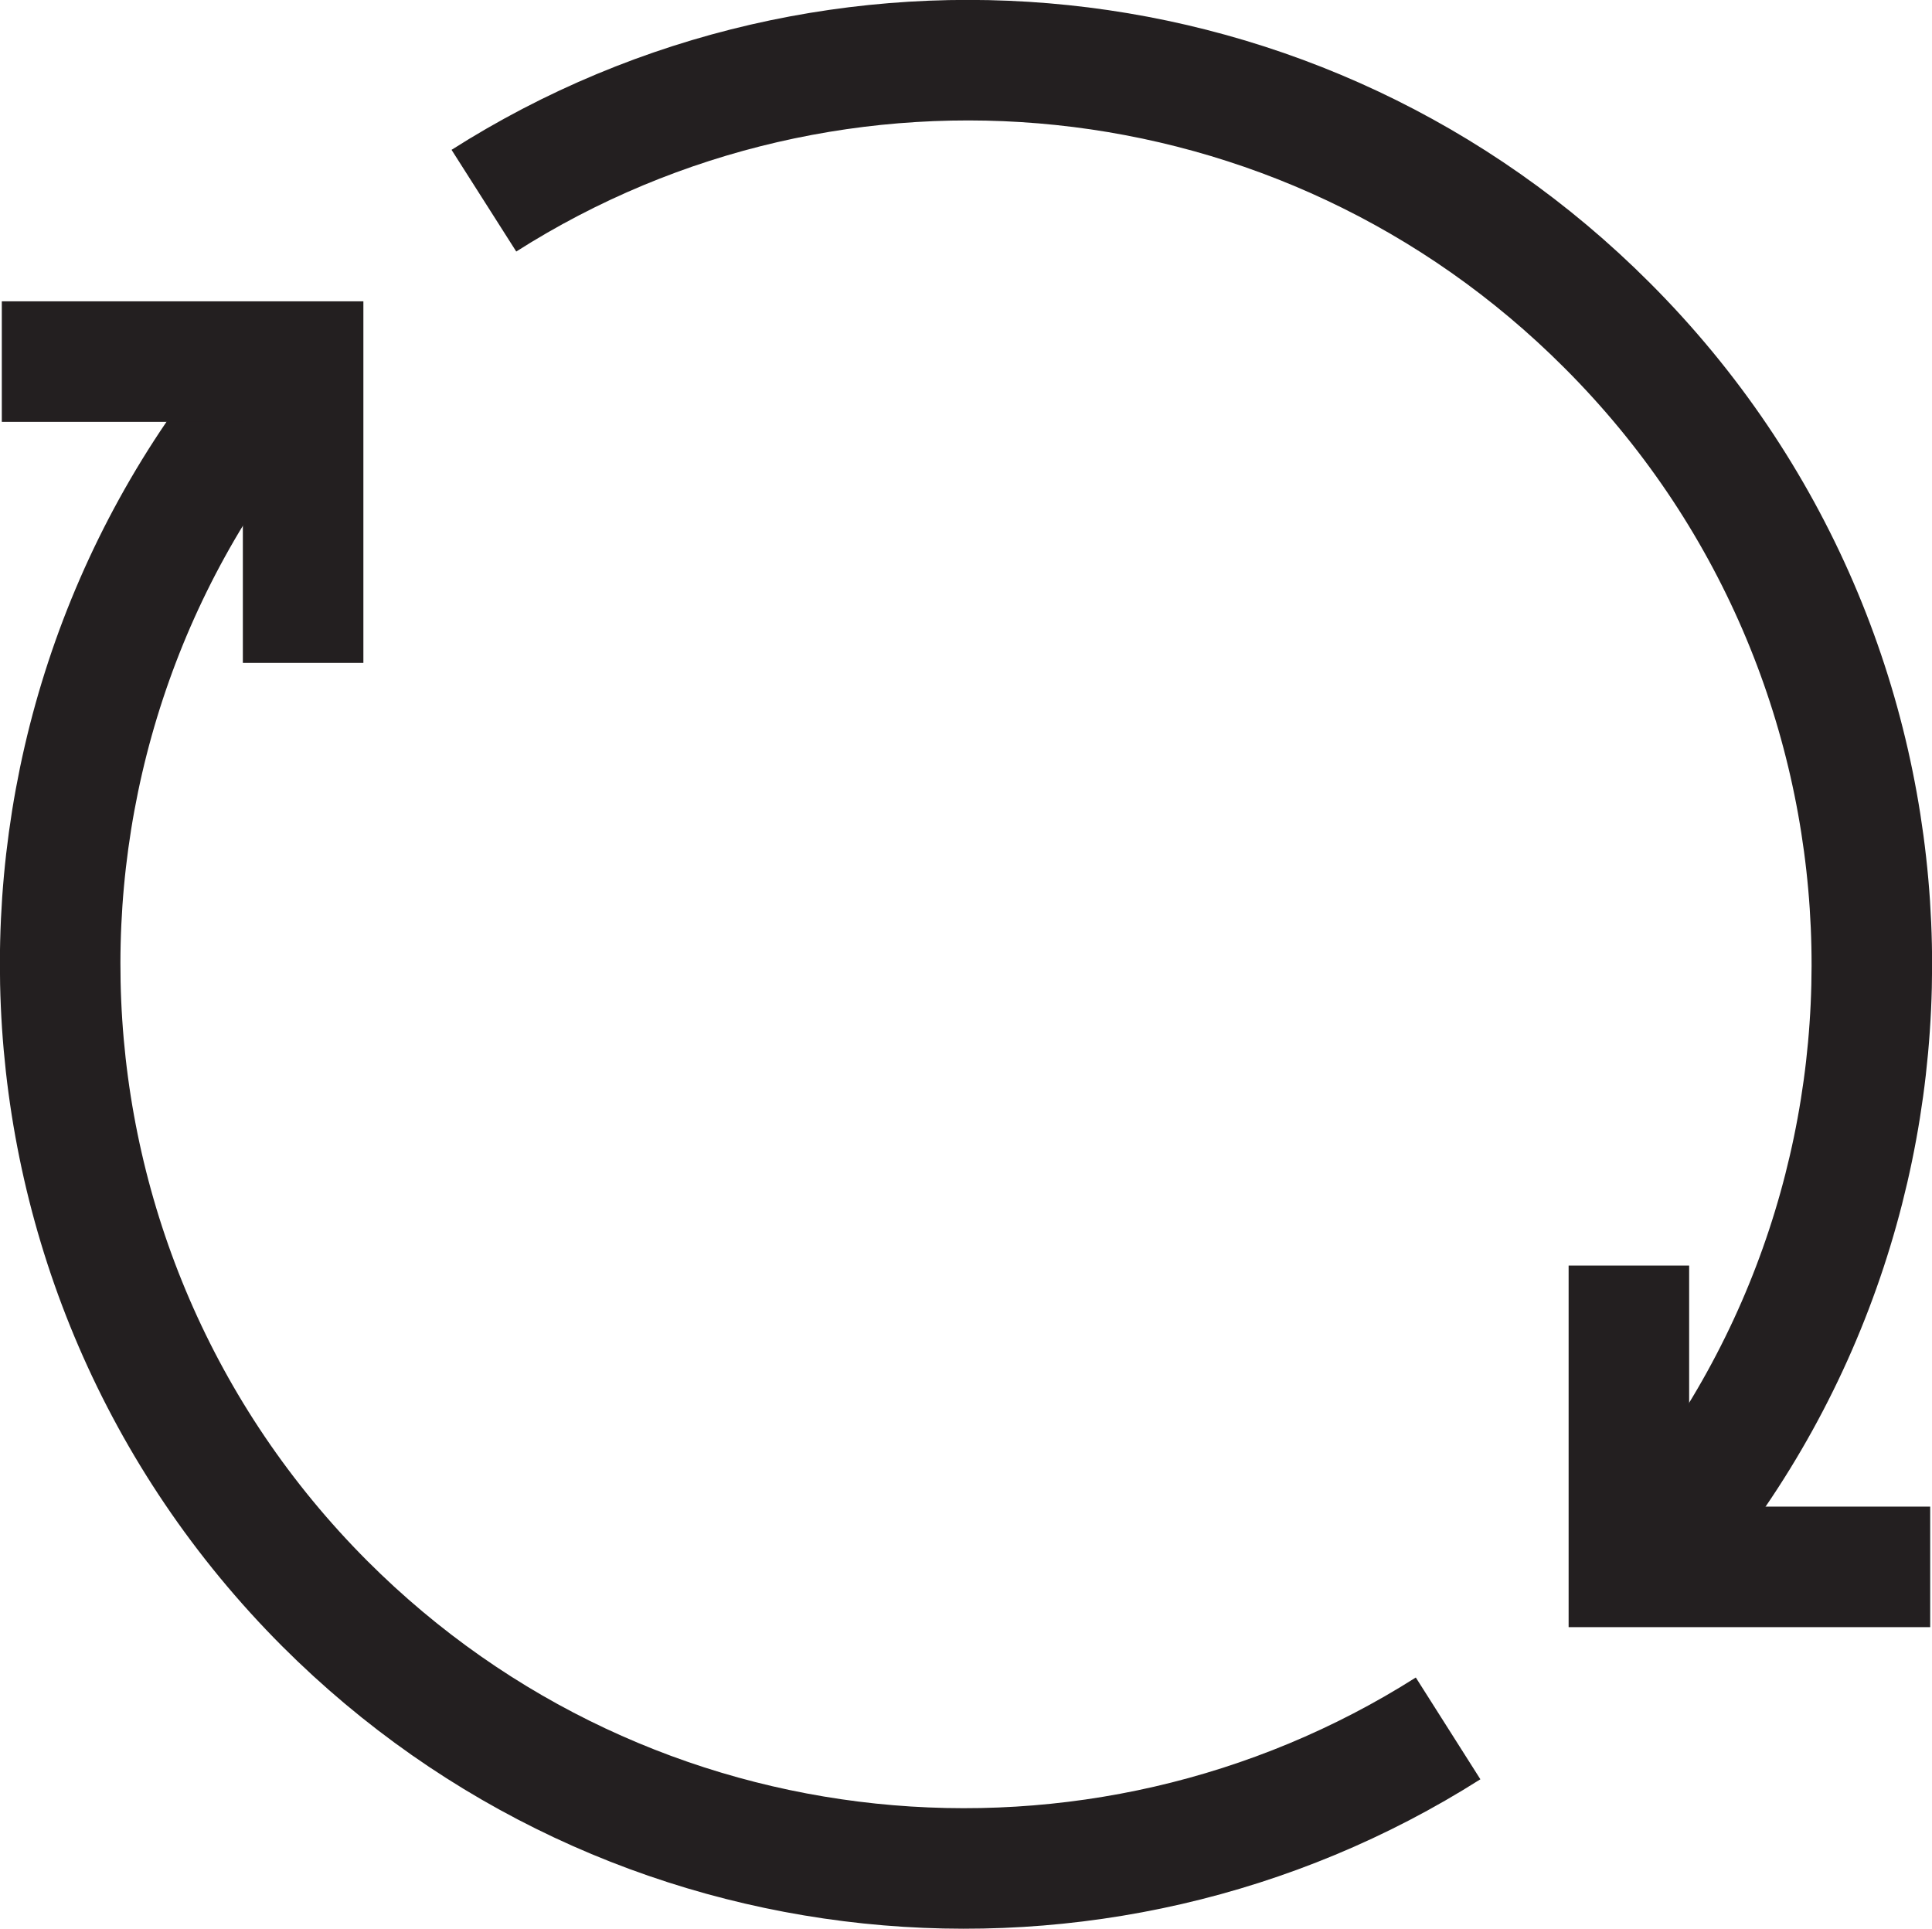
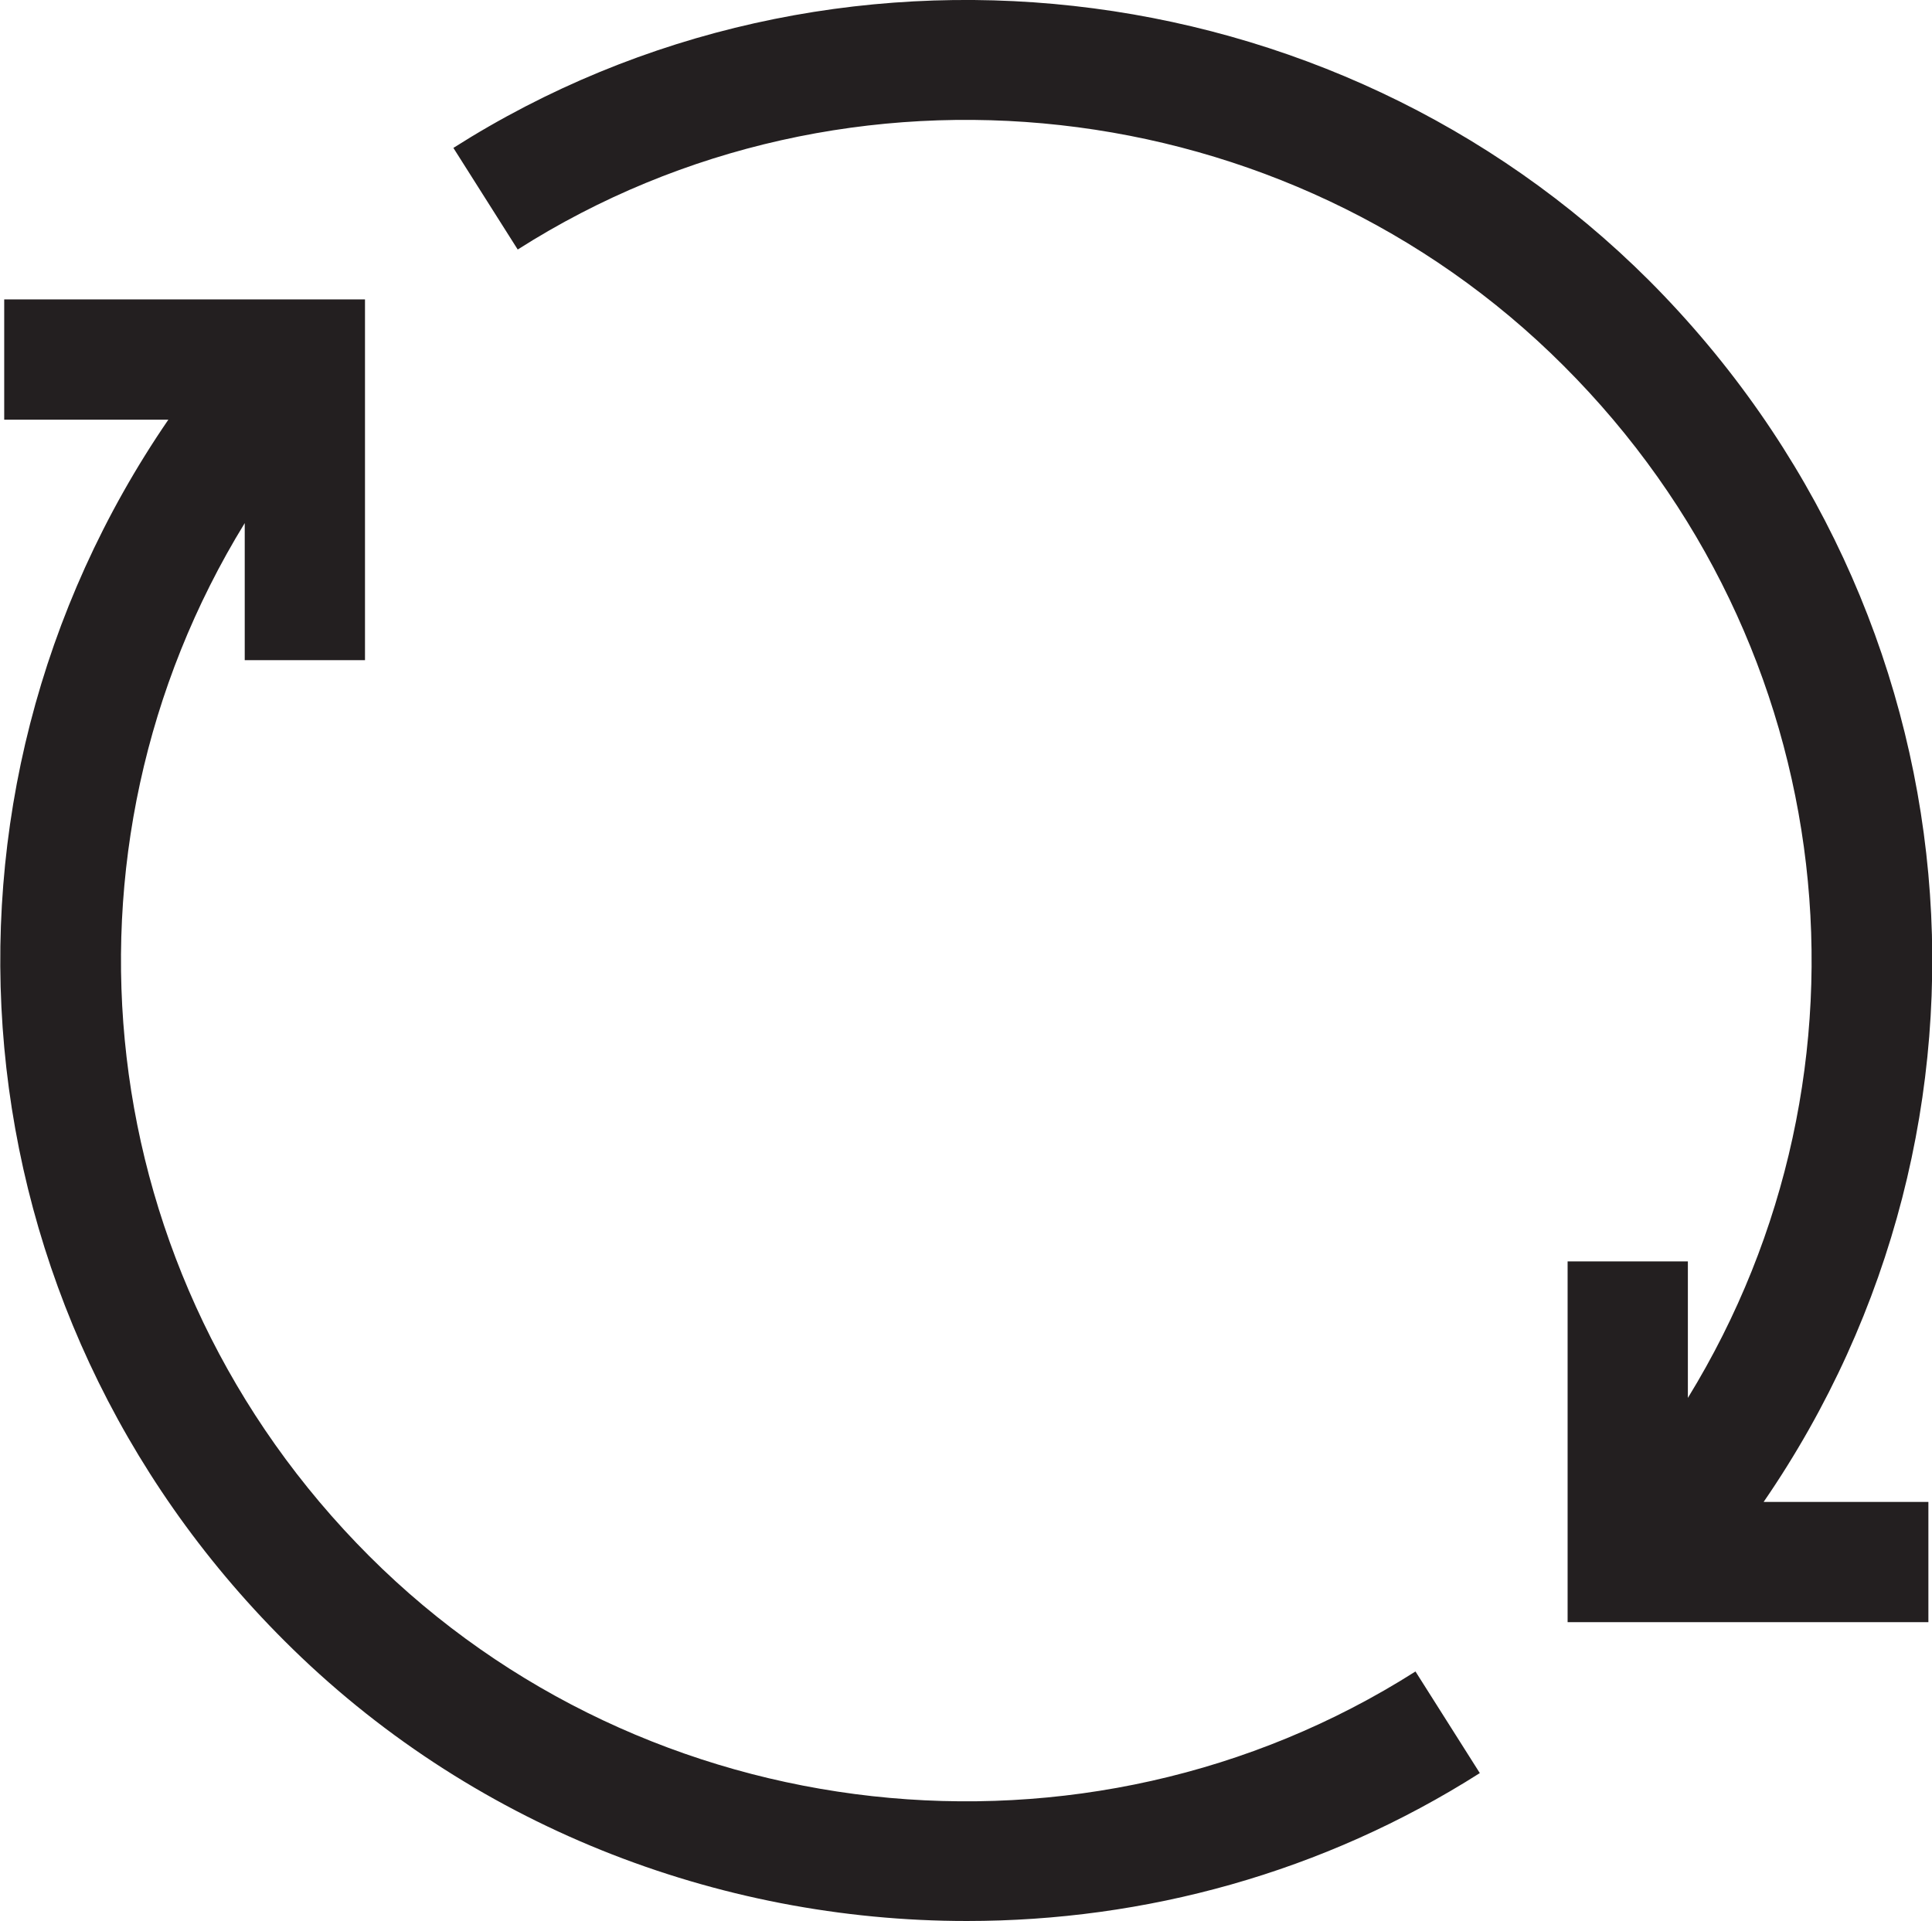
- <svg xmlns="http://www.w3.org/2000/svg" id="Icons" viewBox="0 0 32.06 32">
-   <defs>
-     <style>
-       .cls-1 {
-         fill: none;
-         stroke: #231f20;
-         stroke-miterlimit: 10;
-         stroke-width: 2px;
-       }
-     </style>
-   </defs>
-   <path class="cls-1" d="m4.45,6.42C-.45,12.32-.13,21.08,5.39,26.61c5.06,5.06,12.84,5.75,18.64,2.07" />
-   <polyline class="cls-1" points=".03 6 5.03 6 5.03 11" />
-   <path class="cls-1" d="m27.61,25.58c4.9-5.89,4.58-14.66-.94-20.18C21.61.33,13.83-.36,8.03,3.33" />
-   <polyline class="cls-1" points="32.03 26 27.03 26 27.03 21" />
+ <svg xmlns="http://www.w3.org/2000/svg" id="Icons" viewBox="0 0 32.13 31.95">
+   <path d="m24.61,29.49c-2.61,1.66-5.57,2.46-8.53,2.46-4.15,0-8.28-1.59-11.35-4.66C-.8,21.77-1.52,13.28,2.8,6.98H.07v-2h6v6h-2v-2.28c-3.34,5.44-2.59,12.52,2.07,17.18,4.6,4.6,11.91,5.41,17.4,1.92l1.07,1.69Z" fill="#231f20" />
+   <path d="m29.33,24.98h2.74v2h-6v-6h2v2.27c3.34-5.44,2.59-12.52-2.07-17.17C21.4,1.48,14.09.66,8.61,4.15l-1.07-1.69c6.26-3.98,14.62-3.05,19.88,2.2,5.52,5.53,6.24,14.02,1.91,20.32Z" fill="#231f20" />
</svg>
